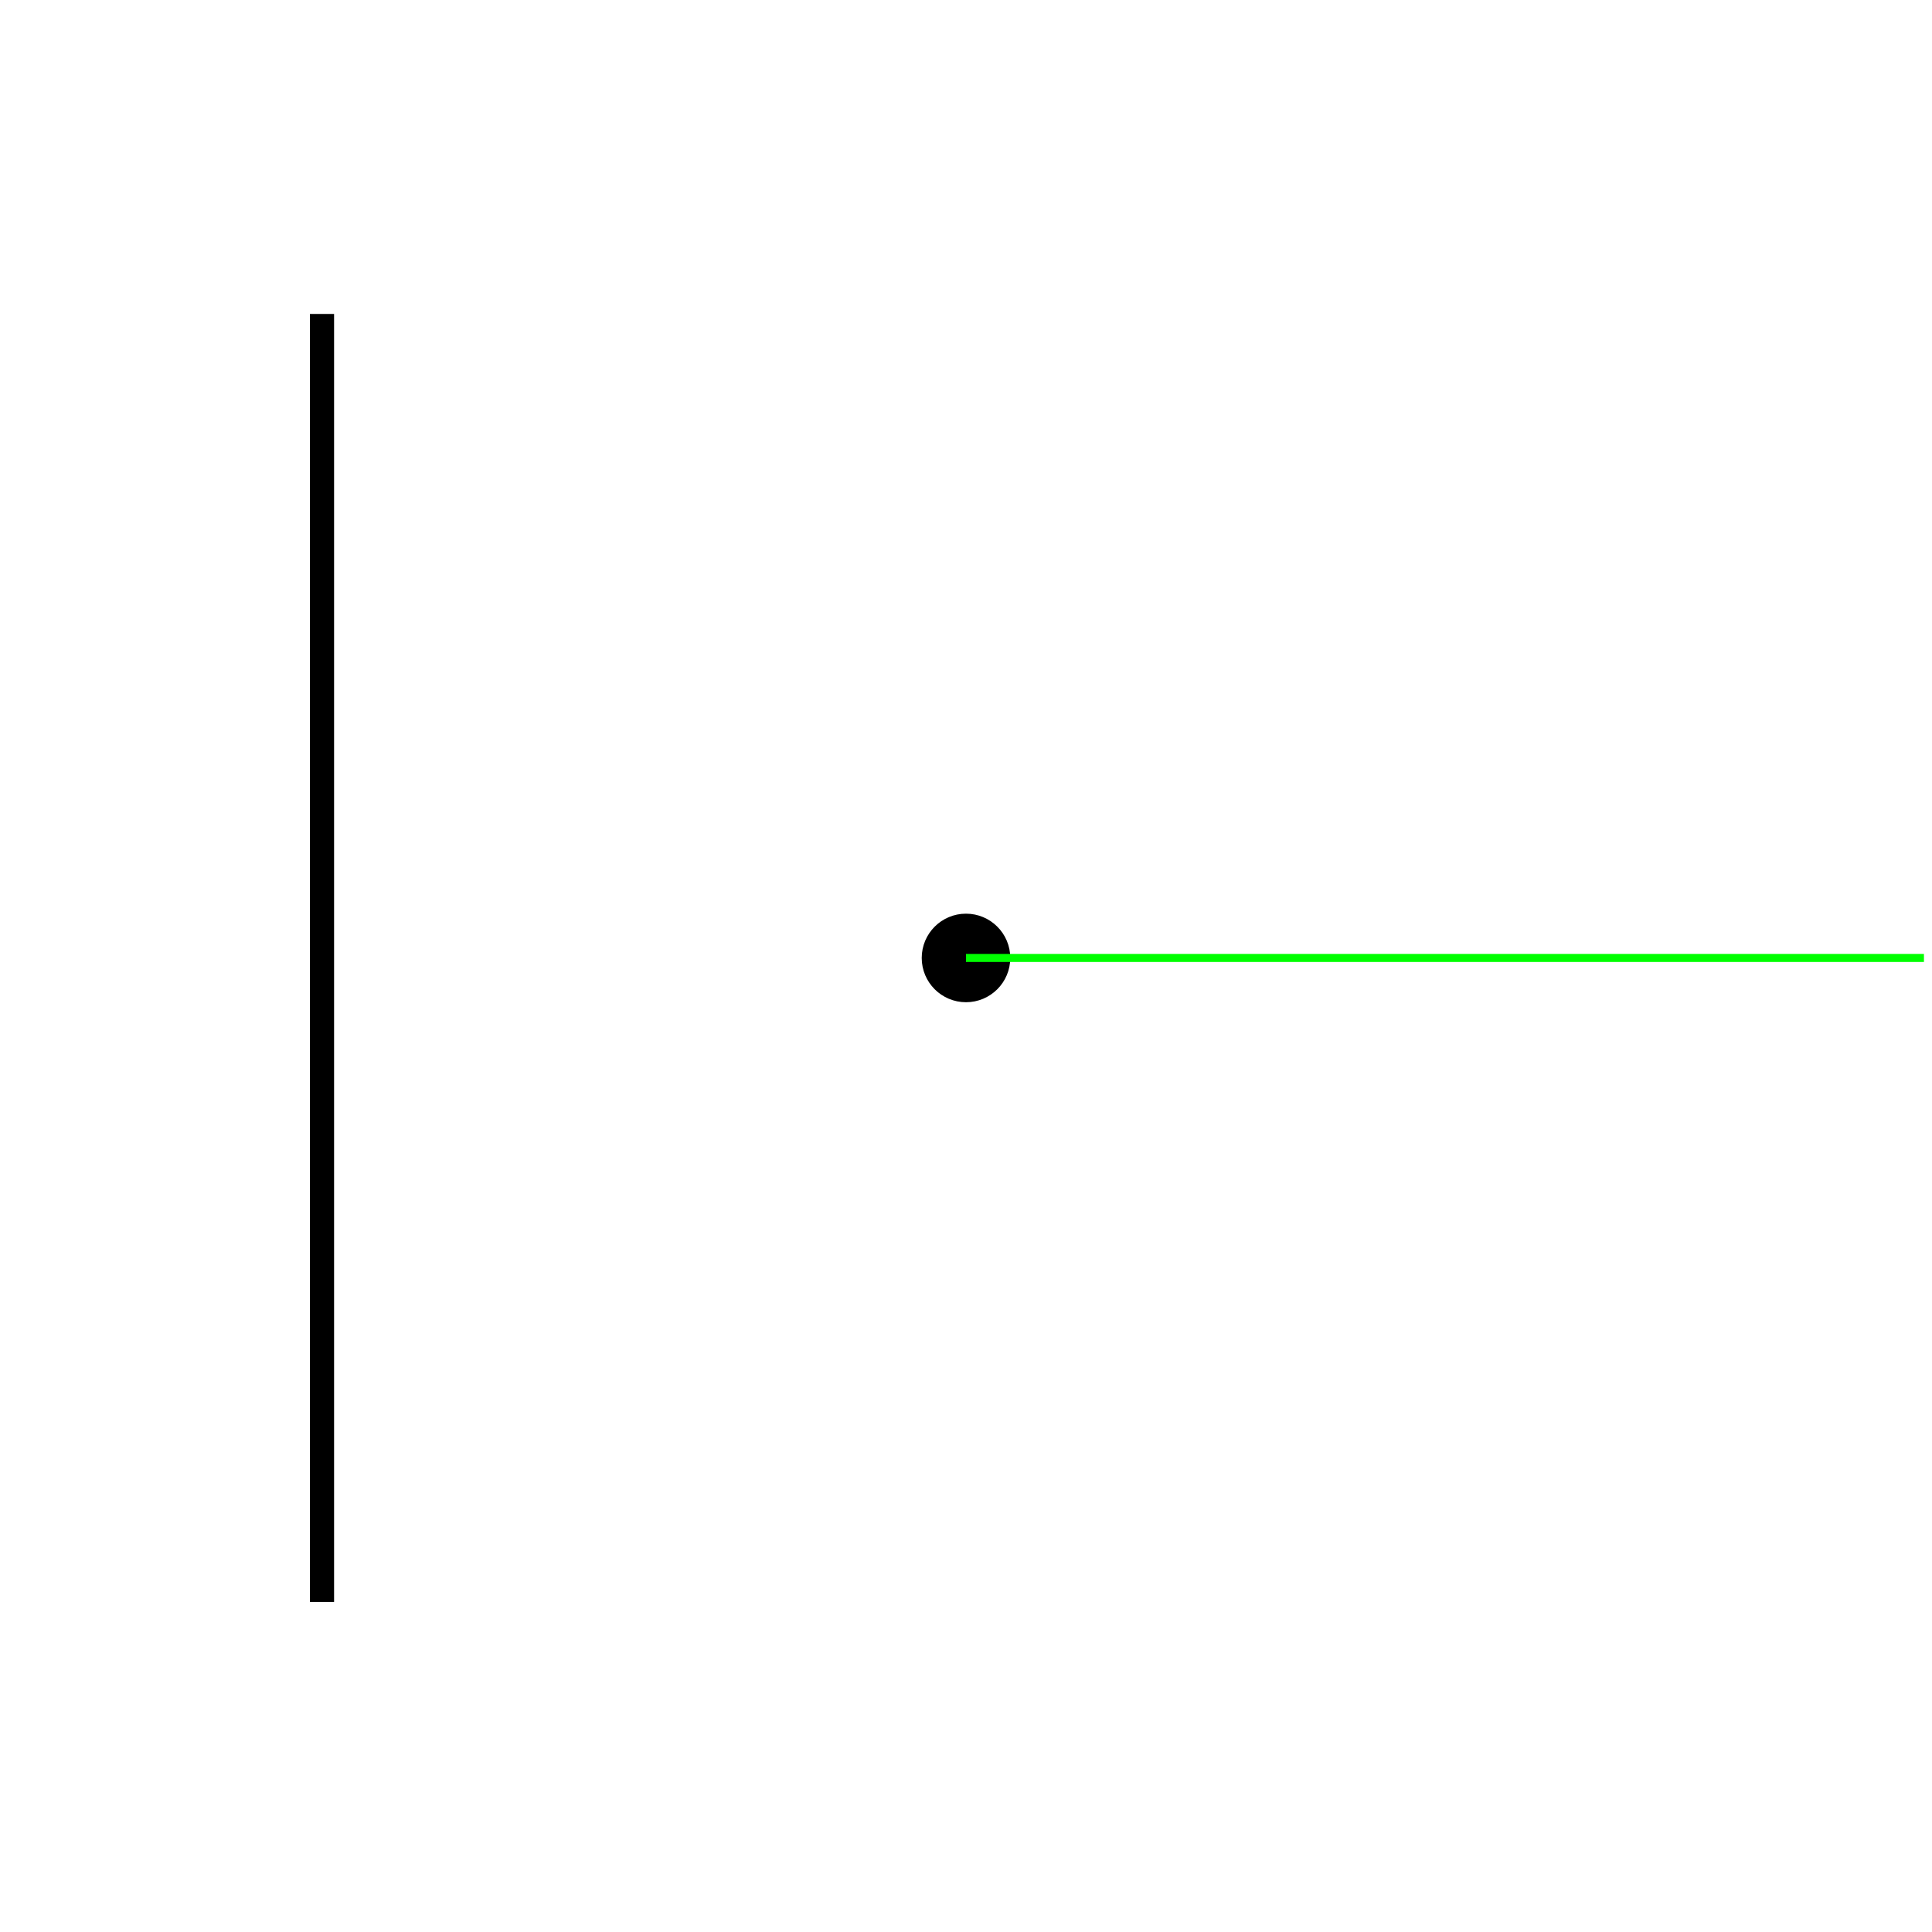
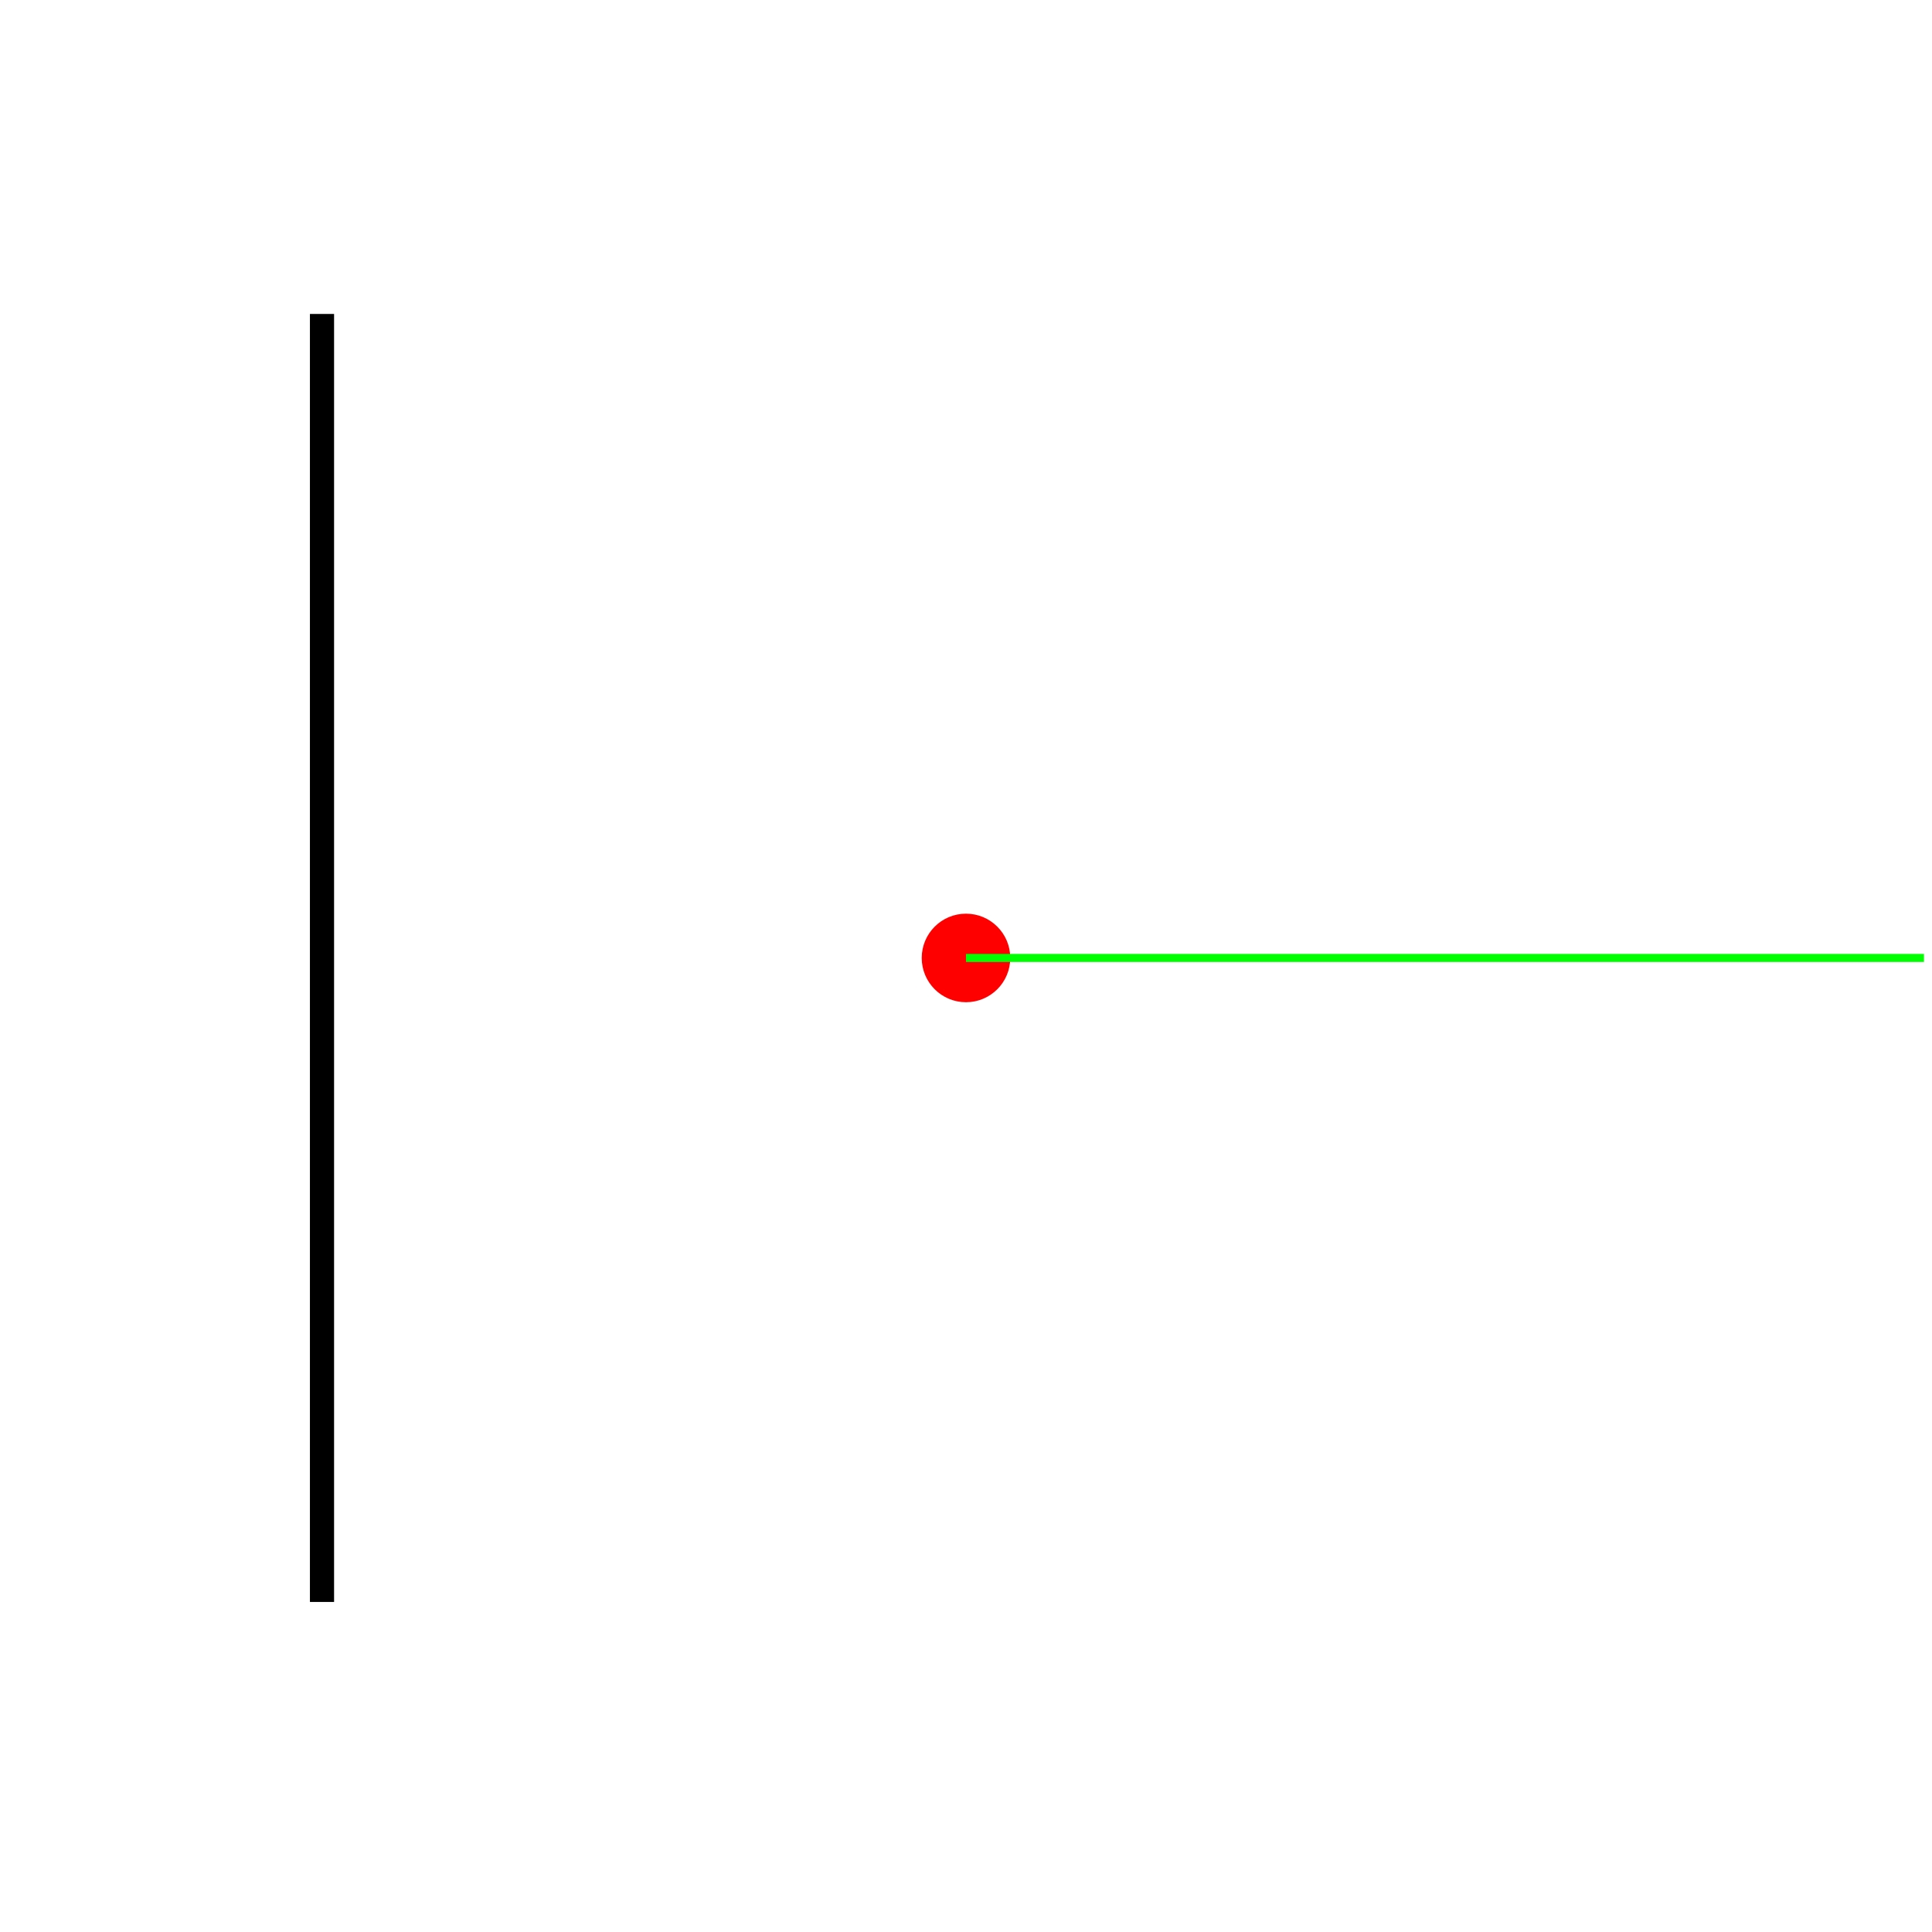
<svg xmlns="http://www.w3.org/2000/svg" version="1.1" width="240" height="240">
  <rect x="0" y="0" width="240" height="240" stroke="#ffffff" fill="#ffffff" />
  <polygon points=" 40,39 40,199 " stroke-width="3" stroke="#000000" fill="none" />
-   <circle cx="120" cy="119" r="5" stroke="#000000" fill="#000000" />
+   <circle cx="120" cy="119" r="5" stroke="#ff0000" fill="#ff0000" />
  <line x1="120" y1="119" x2="239" y2="119" stroke-width="1" stroke="#00ff00" fill="none" />
</svg>
